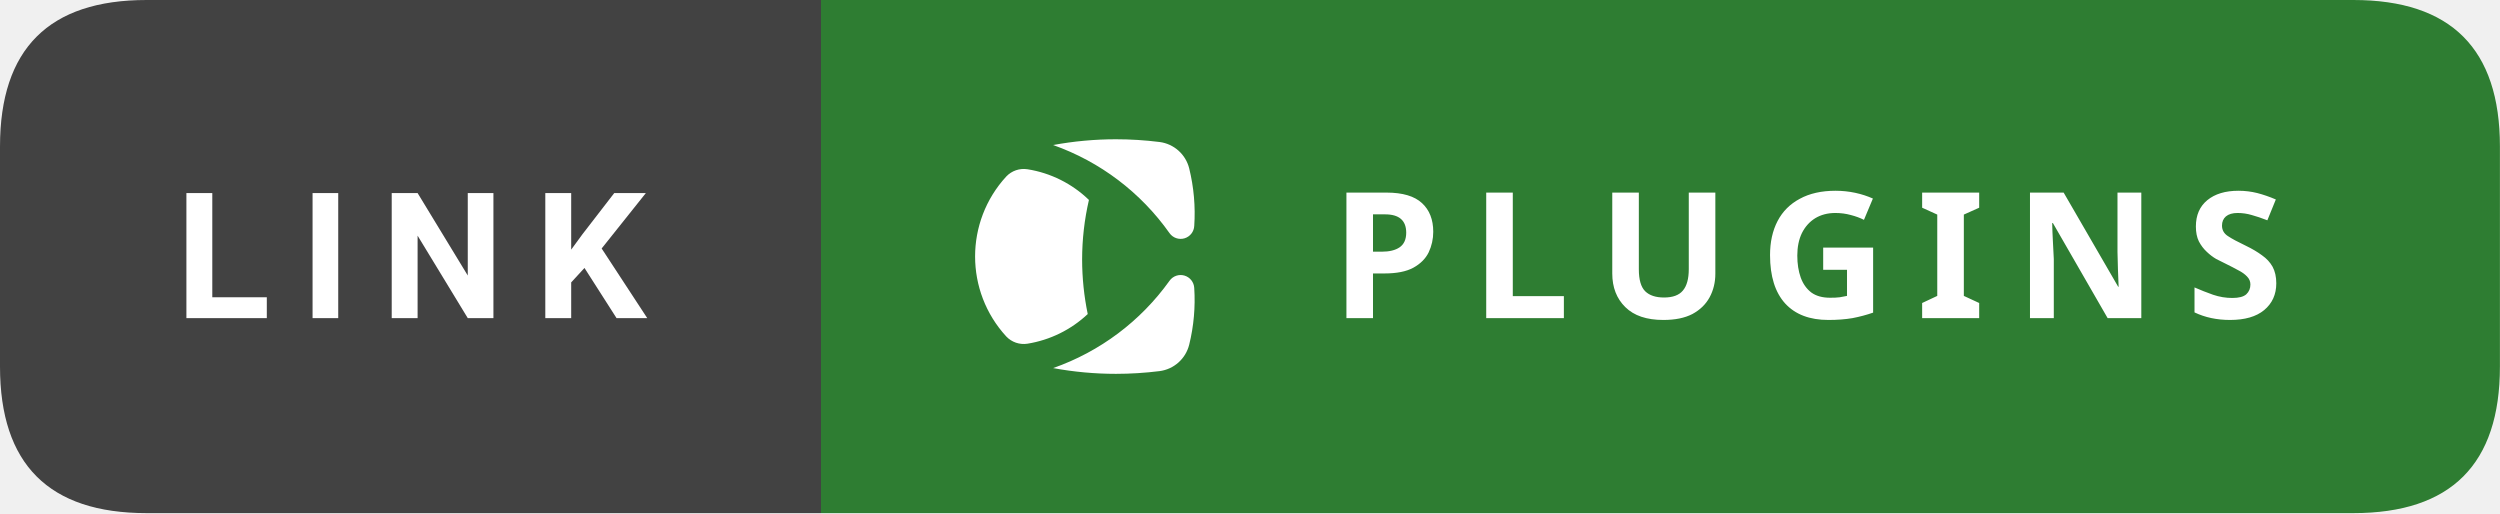
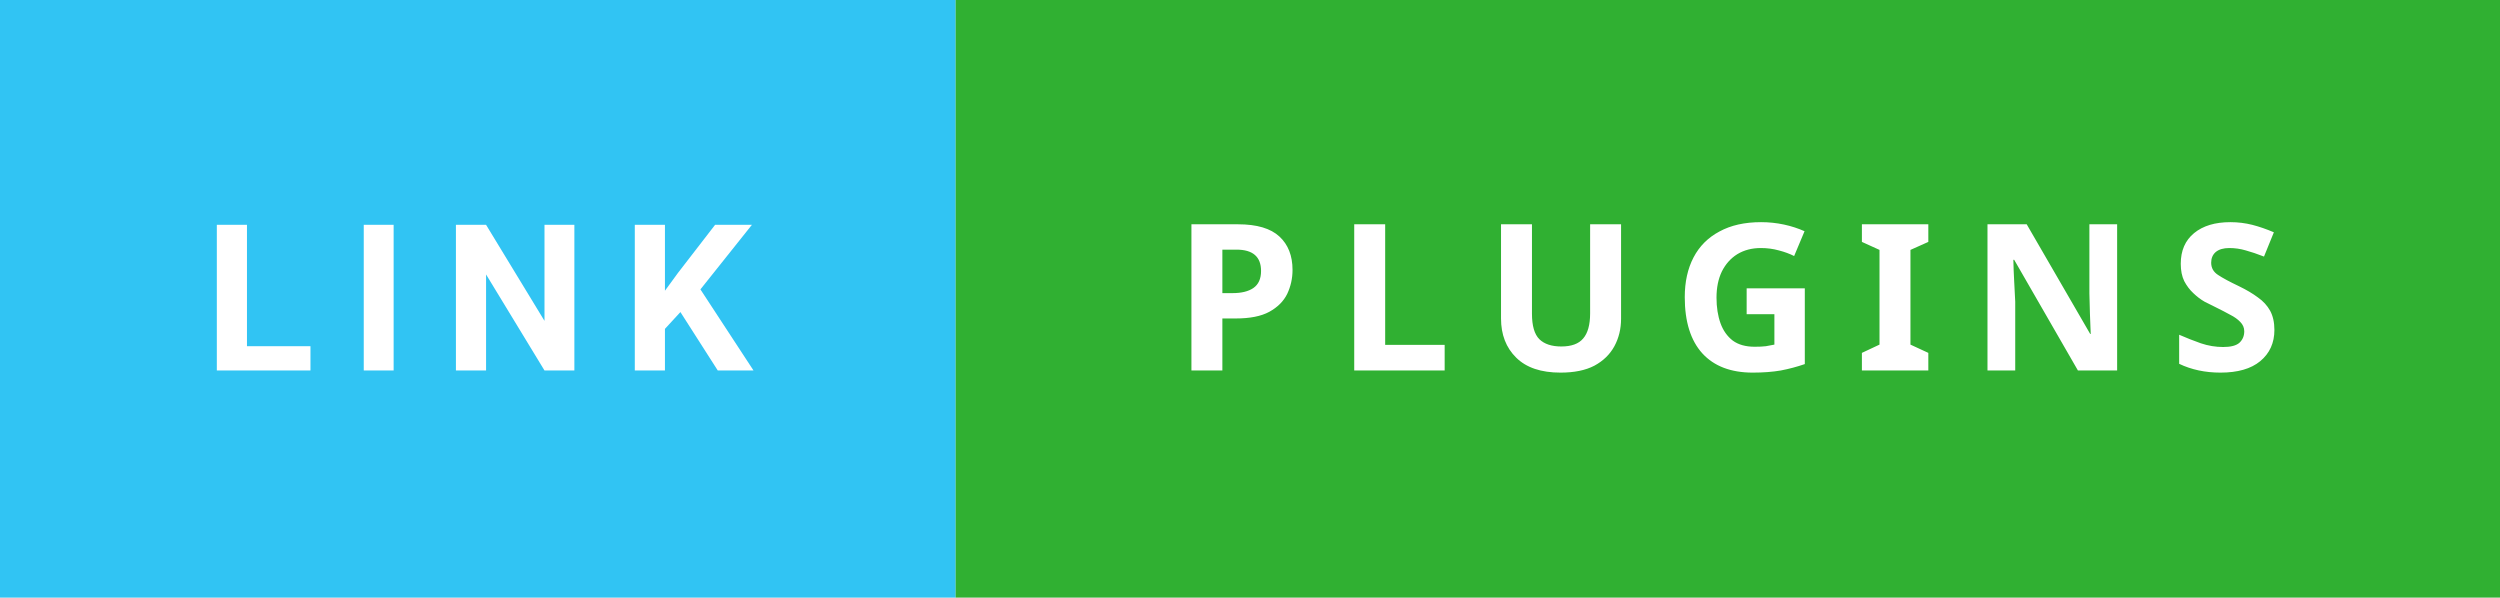
- <svg xmlns="http://www.w3.org/2000/svg" class="badge-svg" data-v-3c87b7b4="" version="1.1" width="136.42" height="28" viewBox="0 0 136.42 28">
-   <g transform="scale(.8)">
-     <path d="m10 0h46v35h-46q-10 0-10-10v-15q0-10 10-10z" fill="#424242" data-v-3c87b7b4="" />
-     <path d="m56 0h104.52q10 0 10 10v15q0 10-10 10h-104.52z" fill="#2e7d32" data-v-3c87b7b4="" />
-     <text x="28" y="17.5" dy="0.35em" fill="#ffffff" font-family="Roboto, sans-serif" font-size="12px" font-weight="600" letter-spacing="2" text-anchor="middle" style="text-decoration-line:none;text-transform:uppercase" data-v-3c87b7b4="">LINK</text>
-     <g transform="matrix(.66667 0 0 .66667 66 9.5)" data-v-3c87b7b4="">
-       <path d="m12.291 17.883a11.733 11.733 0 0 1-6.174 3.034 2.46 2.46 0 0 1-2.165-0.746c-4.247-4.626-4.247-11.732 0-16.358a2.46 2.46 0 0 1 2.173-0.746 11.668 11.668 0 0 1 6.289 3.14 27.166 27.166 0 0 0-0.697 6.1 27.776 27.776 0 0 0 0.574 5.576zm9.896-3.938a1.394 1.394 0 0 0-1.524 0.527 24.68 24.68 0 0 1-11.914 8.938 35.442 35.442 0 0 0 6.428 0.59 36.286 36.286 0 0 0 4.46-0.279 3.6 3.6 0 0 0 3.034-2.698c0.469-1.884 0.645-3.884 0.517-5.813a1.394 1.394 0 0 0-1.001-1.264zm-1.524-4.336a1.394 1.394 0 0 0 2.526-0.746c0.135-1.97-0.044-3.969-0.517-5.887a3.6 3.6 0 0 0-3.034-2.698 36.268 36.268 0 0 0-4.461-0.279 35.434 35.434 0 0 0-6.428 0.59 24.64 24.64 0 0 1 11.914 9.02z" fill="#fff" data-v-3c87b7b4="" />
-     </g>
-     <text x="123.258" y="17.5" dy="0.35em" fill="#ffffff" font-family="Montserrat, sans-serif" font-size="12px" font-weight="900" letter-spacing="2" text-anchor="middle" style="text-decoration-line:none;text-transform:uppercase" data-v-3c87b7b4="">PLUGINS</text>
-   </g>
+ <svg xmlns="http://www.w3.org/2000/svg" width="131.782" height="31.5" viewBox="0 0 146.424 35" class="badge-svg" data-v-86583afd="">
+   <defs data-v-86583afd="" />
+   <rect data-v-86583afd="" width="55.973" height="35" fill="#31C4F3" />
+   <rect data-v-86583afd="" x="55.973" width="90.452" height="35" fill="#30b032" />
+   <text x="27.986" y="17.5" dy="0.35em" font-size="12" font-family="Roboto, sans-serif" fill="#FFFFFF" text-anchor="middle" letter-spacing="2" font-weight="600" font-style="normal" text-decoration="none" fill-opacity="1" font-variant="normal" style="text-transform:uppercase;" data-v-86583afd="">LINK</text>
+   <text x="101.199" y="17.5" dy="0.35em" font-size="12" font-family="Montserrat, sans-serif" fill="#FFFFFF" text-anchor="middle" font-weight="900" letter-spacing="2" font-style="normal" text-decoration="none" fill-opacity="1" font-variant="normal" style="text-transform:uppercase;" data-v-86583afd="">PLUGINS</text>
</svg>
